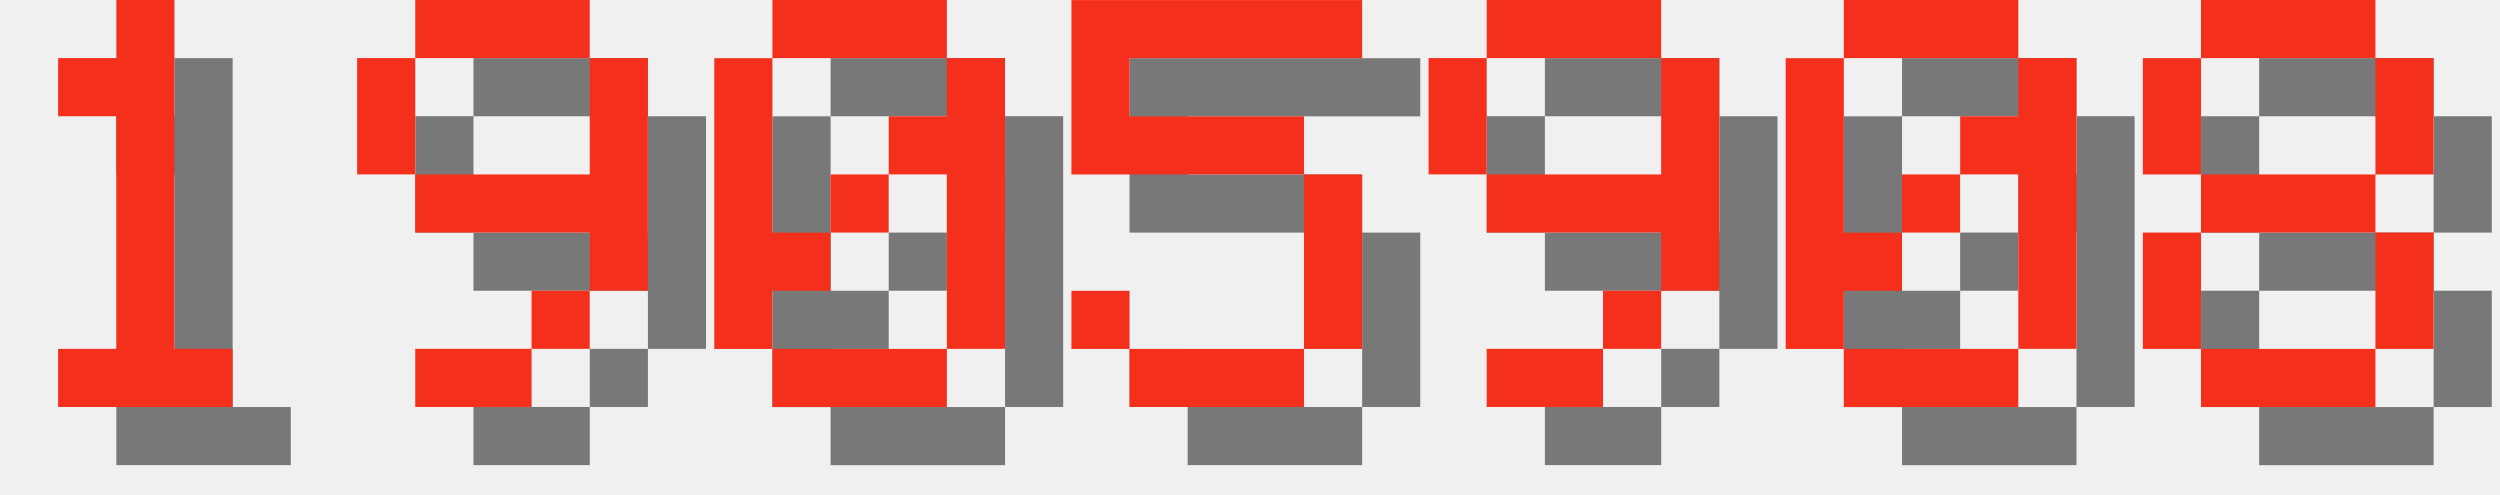
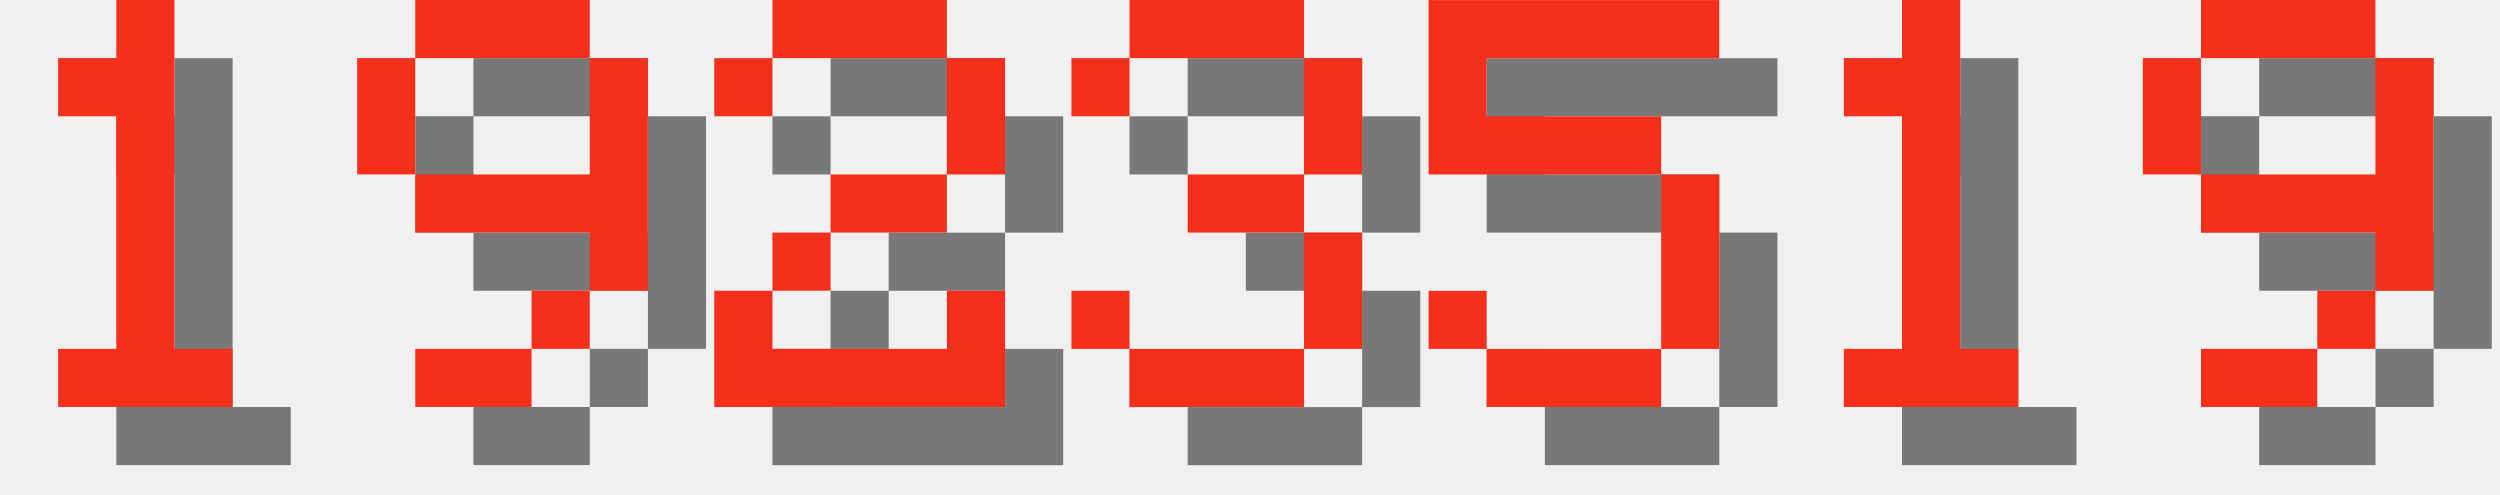
<svg xmlns="http://www.w3.org/2000/svg" version="1.1" width="182.0" height="36">
  <style>
        .text-foreground {
            fill: #F4301C;
        }
        .text-shadow {
            fill: #000000;
            fill-opacity: 0.5;
        }
    </style>
  <g class="digit" id="digit_1" transform="translate(0.0, 0), scale(4)">
    <path id="digit_1_shadow" class="text-shadow" d="m2.117 2.117v1.058h1.058v4.233h-1.058v1.058h3.175v-1.058h-1.058v-6.35h-1.058v1.058h-1.058z" fill-opacity=".5" style="paint-order:stroke fill markers" />
    <path id="digit_1_fg" class="text-foreground" d="m1.058 1.058v1.058h1.058v4.233h-1.058v1.058h3.175v-1.058h-1.058v-6.35h-1.058v1.058h-1.058z" fill="#fff" style="paint-order:stroke fill markers" />
  </g>
  <g class="digit" id="digit_9" transform="translate(26.0, 0), scale(4)">
    <path id="digit_9_shadow" class="text-shadow" d="m2.117 1.058v1.058h3.175v-1.058h-3.175zm3.175 1.058v2.117h-3.175v1.058h3.175v1.058h1.058v-4.233h-1.058zm0 4.233h-1.058v1.058h1.058v-1.058zm-1.058 1.058h-2.117v1.058h2.117v-1.058zm-2.117-3.175v-2.117h-1.058v2.117h1.058z" fill-opacity=".5" style="paint-order:stroke fill markers" />
    <path id="digit_9_fg" class="text-foreground" d="m1.058 0v1.058h3.175v-1.058h-3.175zm3.175 1.058v2.117h-3.175v1.058h3.175v1.058h1.058v-4.233h-1.058zm0 4.233h-1.058v1.058h1.058v-1.058zm-1.058 1.058h-2.117v1.058h2.117v-1.058zm-2.117-3.175v-2.117h-1.058v2.117h1.058z" fill="#fff" style="paint-order:stroke fill markers" />
  </g>
-   <g class="digit" id="digit_0" transform="translate(52.0, 0), scale(4)">
-     <path id="digit_0_shadow" class="text-shadow" d="m2.117 1.058v1.058h3.175v-1.058h-3.175zm3.175 1.058v1.058h-1.058v1.058h1.058v3.175h1.058v-5.292h-1.058zm0 5.292h-3.175v1.058h3.175v-1.058zm-3.175 0v-1.058h1.058v-1.058h-1.058v-3.175h-1.058v5.292h1.058zm1.058-2.117h1.058v-1.058h-1.058v1.058z" fill-opacity=".5" style="paint-order:stroke fill markers" />
-     <path id="digit_0_fg" class="text-foreground" d="m1.058 0v1.058h3.175v-1.058h-3.175zm3.175 1.058v1.058h-1.058v1.058h1.058v3.175h1.058v-5.292h-1.058zm0 5.292h-3.175v1.058h3.175v-1.058zm-3.175 0v-1.058h1.058v-1.058h-1.058v-3.175h-1.058v5.292h1.058zm1.058-2.117h1.058v-1.058h-1.058v1.058z" fill="#fff" style="paint-order:stroke fill markers" />
+   <g class="digit" id="digit_2" transform="translate(52.0, 0), scale(4)">
+     <path id="digit_2_shadow" class="text-shadow" d="m1.058 2.117v1.058h1.058v-1.058h3.175v2.117h-2.117v1.058h-1.058v1.058h-1.058v2.117h5.292v-2.117h-1.058v1.058h-3.175v-1.058h1.058v-1.058h2.117v-1.058h1.058v-2.117h-1.058v-1.058h-3.175v1.058h-1.058z" fill-opacity=".5" style="paint-order:stroke fill markers" />
+     <path id="digit_2_fg" class="text-foreground" d="m0 1.058v1.058h1.058v-1.058h3.175v2.117h-2.117v1.058h-1.058v1.058h-1.058v2.117h5.292v-2.117h-1.058v1.058h-3.175v-1.058h1.058v-1.058h2.117v-1.058h1.058v-2.117h-1.058v-1.058h-3.175v1.058h-1.058z" fill="#fff" style="paint-order:stroke fill markers" />
  </g>
-   <g class="digit" id="digit_5" transform="translate(78.0, 0), scale(4)">
+   <g class="digit" id="digit_3" transform="translate(78.0, 0), scale(4)">
+     <path id="digit_3_shadow" class="text-shadow" d="m1.058 2.117v1.058h1.058v-1.058h3.175v2.117h-2.117v1.058h2.117v2.117h-3.175v-1.058h-1.058v1.058h1.058v1.058h3.175v-1.058h1.058v-2.117h-1.058v-1.058h1.058v-2.117h-1.058v-1.058h-3.175v1.058h-1.058z" fill-opacity=".5" style="paint-order:stroke fill markers" />
+     <path id="digit_3_fg" class="text-foreground" d="m0 1.058v1.058h1.058v-1.058h3.175v2.117h-2.117v1.058h2.117v2.117h-3.175v-1.058h-1.058v1.058h1.058v1.058h3.175v-1.058h1.058v-2.117h-1.058v-1.058h1.058v-2.117h-1.058v-1.058h-3.175v1.058h-1.058z" fill="#fff" style="paint-order:stroke fill markers" />
+   </g>
+   <g class="digit" id="digit_5" transform="translate(104.0, 0), scale(4)">
    <path id="digit_5_shadow" class="text-shadow" d="m1.058 1.058v3.175h4.233v3.175h-3.175v-1.058h-1.058v1.058h1.058v1.058h3.175v-1.058h1.058v-3.175h-1.058v-1.058h-3.175v-1.058h4.233v-1.058h-5.292z" fill-opacity=".5" style="paint-order:stroke fill markers" />
    <path id="digit_5_fg" class="text-foreground" d="m0 0v3.175h4.233v3.175h-3.175v-1.058h-1.058v1.058h1.058v1.058h3.175v-1.058h1.058v-3.175h-1.058v-1.058h-3.175v-1.058h4.233v-1.058h-5.292z" fill="#fff" style="paint-order:stroke fill markers" />
  </g>
-   <g class="digit" id="digit_9" transform="translate(104.0, 0), scale(4)">
+   <g class="digit" id="digit_1" transform="translate(130.0, 0), scale(4)">
+     <path id="digit_1_shadow" class="text-shadow" d="m2.117 2.117v1.058h1.058v4.233h-1.058v1.058h3.175v-1.058h-1.058v-6.35h-1.058v1.058h-1.058z" fill-opacity=".5" style="paint-order:stroke fill markers" />
+     <path id="digit_1_fg" class="text-foreground" d="m1.058 1.058v1.058h1.058v4.233h-1.058v1.058h3.175v-1.058h-1.058v-6.35h-1.058v1.058h-1.058z" fill="#fff" style="paint-order:stroke fill markers" />
+   </g>
+   <g class="digit" id="digit_9" transform="translate(156.0, 0), scale(4)">
    <path id="digit_9_shadow" class="text-shadow" d="m2.117 1.058v1.058h3.175v-1.058h-3.175zm3.175 1.058v2.117h-3.175v1.058h3.175v1.058h1.058v-4.233h-1.058zm0 4.233h-1.058v1.058h1.058v-1.058zm-1.058 1.058h-2.117v1.058h2.117v-1.058zm-2.117-3.175v-2.117h-1.058v2.117h1.058z" fill-opacity=".5" style="paint-order:stroke fill markers" />
    <path id="digit_9_fg" class="text-foreground" d="m1.058 0v1.058h3.175v-1.058h-3.175zm3.175 1.058v2.117h-3.175v1.058h3.175v1.058h1.058v-4.233h-1.058zm0 4.233h-1.058v1.058h1.058v-1.058zm-1.058 1.058h-2.117v1.058h2.117v-1.058zm-2.117-3.175v-2.117h-1.058v2.117h1.058z" fill="#fff" style="paint-order:stroke fill markers" />
  </g>
-   <g class="digit" id="digit_0" transform="translate(130.0, 0), scale(4)">
-     <path id="digit_0_shadow" class="text-shadow" d="m2.117 1.058v1.058h3.175v-1.058h-3.175zm3.175 1.058v1.058h-1.058v1.058h1.058v3.175h1.058v-5.292h-1.058zm0 5.292h-3.175v1.058h3.175v-1.058zm-3.175 0v-1.058h1.058v-1.058h-1.058v-3.175h-1.058v5.292h1.058zm1.058-2.117h1.058v-1.058h-1.058v1.058z" fill-opacity=".5" style="paint-order:stroke fill markers" />
-     <path id="digit_0_fg" class="text-foreground" d="m1.058 0v1.058h3.175v-1.058h-3.175zm3.175 1.058v1.058h-1.058v1.058h1.058v3.175h1.058v-5.292h-1.058zm0 5.292h-3.175v1.058h3.175v-1.058zm-3.175 0v-1.058h1.058v-1.058h-1.058v-3.175h-1.058v5.292h1.058zm1.058-2.117h1.058v-1.058h-1.058v1.058z" fill="#fff" style="paint-order:stroke fill markers" />
-   </g>
-   <g class="digit" id="digit_8" transform="translate(156.0, 0), scale(4)">
-     <path id="digit_8_shadow" class="text-shadow" d="m2.117 1.058v1.058h3.175v-1.058h-3.175zm3.175 1.058v2.117h1.058v-2.117h-1.058zm0 2.117h-3.175v1.058h3.175v-1.058zm0 1.058v2.117h1.058v-2.117h-1.058zm0 2.117h-3.175v1.058h3.175v-1.058zm-3.175 0v-2.117h-1.058v2.117h1.058zm0-3.175v-2.117h-1.058v2.117h1.058z" fill-opacity=".5" style="paint-order:stroke fill markers" />
-     <path id="digit_8_fg" class="text-foreground" d="m1.058 0v1.058h3.175v-1.058h-3.175zm3.175 1.058v2.117h1.058v-2.117h-1.058zm0 2.117h-3.175v1.058h3.175v-1.058zm0 1.058v2.117h1.058v-2.117h-1.058zm0 2.117h-3.175v1.058h3.175v-1.058zm-3.175 0v-2.117h-1.058v2.117h1.058zm0-3.175v-2.117h-1.058v2.117h1.058z" fill="#fff" style="paint-order:stroke fill markers" />
-   </g>
</svg>
